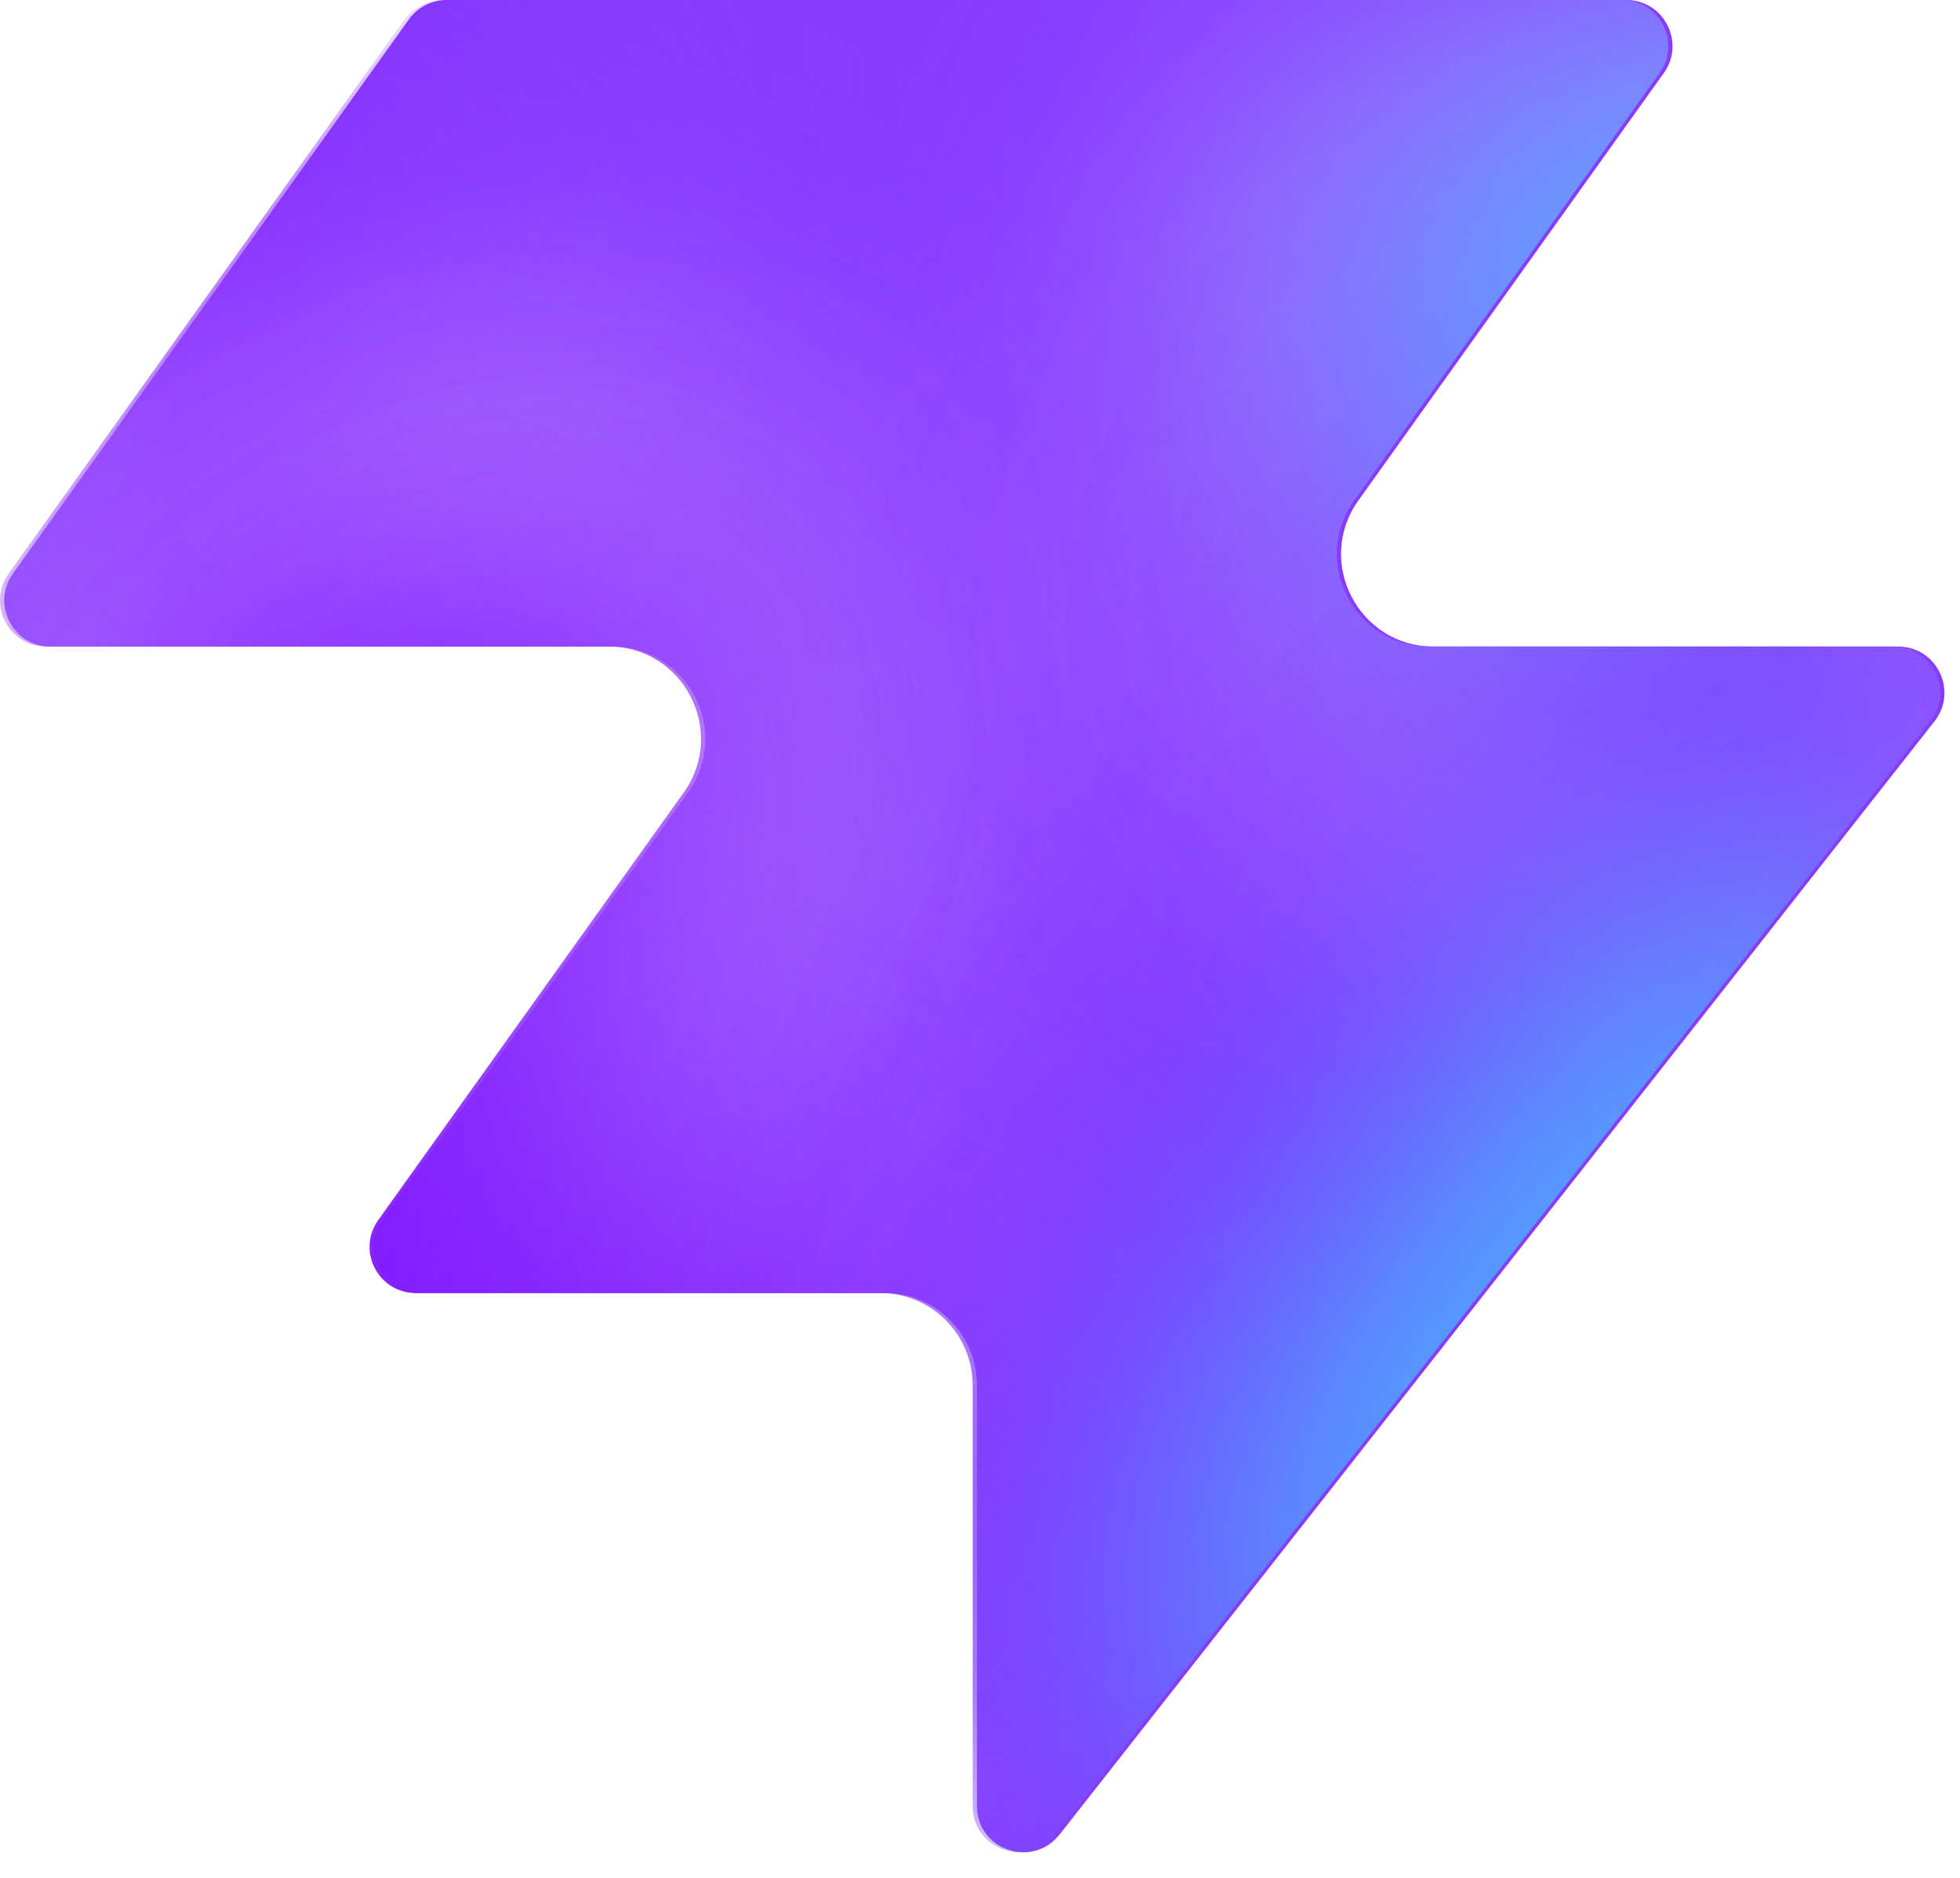
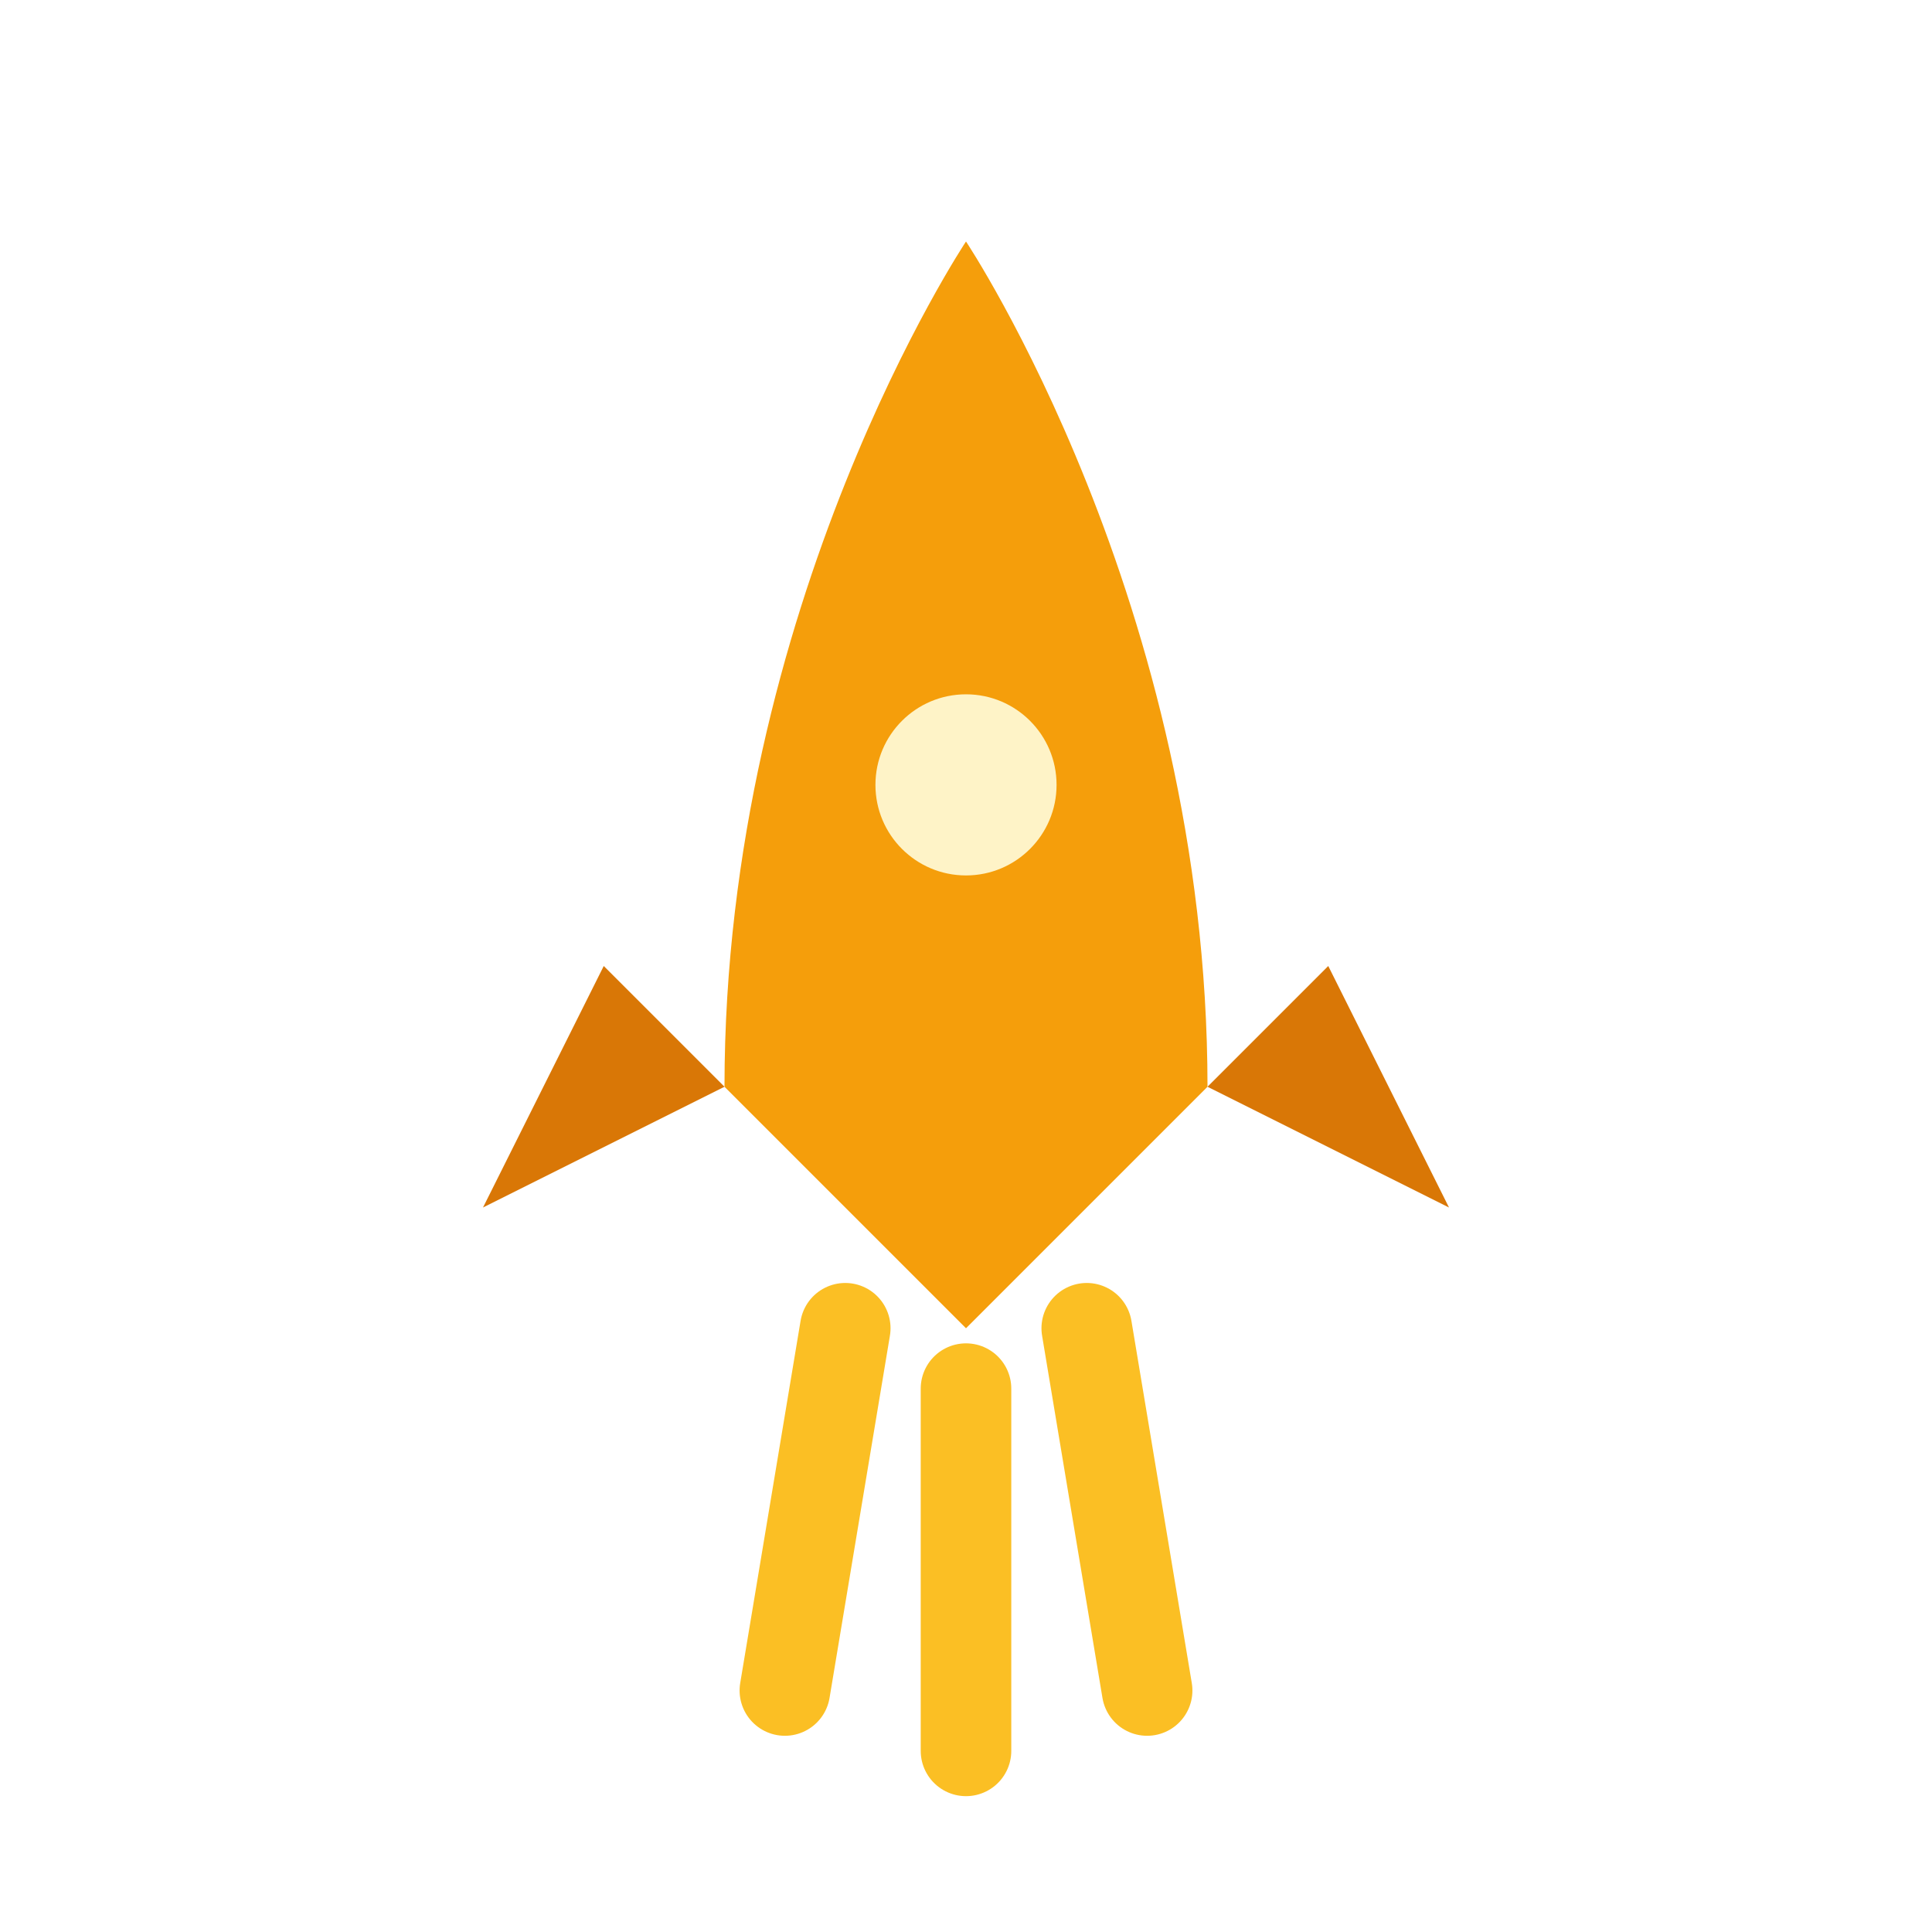
- <svg xmlns="http://www.w3.org/2000/svg" width="48" height="46" fill="none" viewBox="0 0 48 46">
-   <path fill="#863bff" d="M25.946 44.938c-.664.845-2.021.375-2.021-.698V33.937a2.26 2.26 0 0 0-2.262-2.262H10.287c-.92 0-1.456-1.04-.92-1.788l7.48-10.471c1.07-1.497 0-3.578-1.842-3.578H1.237c-.92 0-1.456-1.04-.92-1.788L10.013.474c.214-.297.556-.474.92-.474h28.894c.92 0 1.456 1.04.92 1.788l-7.48 10.471c-1.07 1.498 0 3.579 1.842 3.579h11.377c.943 0 1.473 1.088.89 1.83L25.947 44.94z" style="fill:#863bff;fill:color(display-p3 .525 .23 1);fill-opacity:1" />
-   <mask id="a" width="48" height="46" x="0" y="0" maskUnits="userSpaceOnUse" style="mask-type:alpha">
-     <path fill="#000" d="M25.842 44.938c-.664.844-2.021.375-2.021-.698V33.937a2.26 2.26 0 0 0-2.262-2.262H10.183c-.92 0-1.456-1.04-.92-1.788l7.48-10.471c1.07-1.498 0-3.579-1.842-3.579H1.133c-.92 0-1.456-1.04-.92-1.787L9.91.473c.214-.297.556-.474.92-.474h28.894c.92 0 1.456 1.04.92 1.788l-7.48 10.471c-1.07 1.498 0 3.578 1.842 3.578h11.377c.943 0 1.473 1.088.89 1.832L25.843 44.94z" style="fill:#000;fill-opacity:1" />
-   </mask>
-   <g mask="url(#a)">
-     <g filter="url(#b)">
-       <ellipse cx="5.508" cy="14.704" fill="#ede6ff" rx="5.508" ry="14.704" style="fill:#ede6ff;fill:color(display-p3 .927 .903 1);fill-opacity:1" transform="matrix(.00324 1 1 -.00324 -4.47 31.516)" />
-     </g>
-     <g filter="url(#c)">
-       <ellipse cx="10.399" cy="29.851" fill="#ede6ff" rx="10.399" ry="29.851" style="fill:#ede6ff;fill:color(display-p3 .927 .903 1);fill-opacity:1" transform="matrix(.00324 1 1 -.00324 -39.328 7.883)" />
-     </g>
-     <g filter="url(#d)">
-       <ellipse cx="5.508" cy="30.487" fill="#7e14ff" rx="5.508" ry="30.487" style="fill:#7e14ff;fill:color(display-p3 .492 .077 1);fill-opacity:1" transform="rotate(89.814 -25.913 -14.639)scale(1 -1)" />
-     </g>
-     <g filter="url(#e)">
-       <ellipse cx="5.508" cy="30.599" fill="#7e14ff" rx="5.508" ry="30.599" style="fill:#7e14ff;fill:color(display-p3 .492 .077 1);fill-opacity:1" transform="rotate(89.814 -32.644 -3.334)scale(1 -1)" />
-     </g>
-     <g filter="url(#f)">
-       <ellipse cx="5.508" cy="30.599" fill="#7e14ff" rx="5.508" ry="30.599" style="fill:#7e14ff;fill:color(display-p3 .492 .077 1);fill-opacity:1" transform="matrix(.00324 1 1 -.00324 -34.34 30.47)" />
-     </g>
-     <g filter="url(#g)">
-       <ellipse cx="14.072" cy="22.078" fill="#ede6ff" rx="14.072" ry="22.078" style="fill:#ede6ff;fill:color(display-p3 .927 .903 1);fill-opacity:1" transform="rotate(93.35 24.506 48.493)scale(-1 1)" />
-     </g>
-     <g filter="url(#h)">
-       <ellipse cx="3.47" cy="21.501" fill="#7e14ff" rx="3.47" ry="21.501" style="fill:#7e14ff;fill:color(display-p3 .492 .077 1);fill-opacity:1" transform="rotate(89.009 28.708 47.59)scale(-1 1)" />
-     </g>
-     <g filter="url(#i)">
-       <ellipse cx="3.47" cy="21.501" fill="#7e14ff" rx="3.47" ry="21.501" style="fill:#7e14ff;fill:color(display-p3 .492 .077 1);fill-opacity:1" transform="rotate(89.009 28.708 47.59)scale(-1 1)" />
-     </g>
-     <g filter="url(#j)">
-       <ellipse cx=".387" cy="8.972" fill="#7e14ff" rx="4.407" ry="29.108" style="fill:#7e14ff;fill:color(display-p3 .492 .077 1);fill-opacity:1" transform="rotate(39.51 .387 8.972)" />
-     </g>
-     <g filter="url(#k)">
-       <ellipse cx="47.523" cy="-6.092" fill="#7e14ff" rx="4.407" ry="29.108" style="fill:#7e14ff;fill:color(display-p3 .492 .077 1);fill-opacity:1" transform="rotate(37.892 47.523 -6.092)" />
-     </g>
-     <g filter="url(#l)">
-       <ellipse cx="41.412" cy="6.333" fill="#47bfff" rx="5.971" ry="9.665" style="fill:#47bfff;fill:color(display-p3 .28 .748 1);fill-opacity:1" transform="rotate(37.892 41.412 6.333)" />
-     </g>
-     <g filter="url(#m)">
-       <ellipse cx="-1.879" cy="38.332" fill="#7e14ff" rx="4.407" ry="29.108" style="fill:#7e14ff;fill:color(display-p3 .492 .077 1);fill-opacity:1" transform="rotate(37.892 -1.88 38.332)" />
-     </g>
-     <g filter="url(#n)">
-       <ellipse cx="-1.879" cy="38.332" fill="#7e14ff" rx="4.407" ry="29.108" style="fill:#7e14ff;fill:color(display-p3 .492 .077 1);fill-opacity:1" transform="rotate(37.892 -1.88 38.332)" />
-     </g>
-     <g filter="url(#o)">
-       <ellipse cx="35.651" cy="29.907" fill="#7e14ff" rx="4.407" ry="29.108" style="fill:#7e14ff;fill:color(display-p3 .492 .077 1);fill-opacity:1" transform="rotate(37.892 35.651 29.907)" />
-     </g>
-     <g filter="url(#p)">
-       <ellipse cx="38.418" cy="32.4" fill="#47bfff" rx="5.971" ry="15.297" style="fill:#47bfff;fill:color(display-p3 .28 .748 1);fill-opacity:1" transform="rotate(37.892 38.418 32.4)" />
-     </g>
-   </g>
-   <defs>
-     <filter id="b" width="60.045" height="41.654" x="-19.77" y="16.149" color-interpolation-filters="sRGB" filterUnits="userSpaceOnUse">
-       <feFlood flood-opacity="0" result="BackgroundImageFix" />
-       <feBlend in="SourceGraphic" in2="BackgroundImageFix" result="shape" />
-       <feGaussianBlur result="effect1_foregroundBlur_2002_17158" stdDeviation="7.659" />
-     </filter>
-     <filter id="c" width="90.34" height="51.437" x="-54.613" y="-7.533" color-interpolation-filters="sRGB" filterUnits="userSpaceOnUse">
-       <feFlood flood-opacity="0" result="BackgroundImageFix" />
-       <feBlend in="SourceGraphic" in2="BackgroundImageFix" result="shape" />
-       <feGaussianBlur result="effect1_foregroundBlur_2002_17158" stdDeviation="7.659" />
-     </filter>
-     <filter id="d" width="79.355" height="29.4" x="-49.64" y="2.03" color-interpolation-filters="sRGB" filterUnits="userSpaceOnUse">
-       <feFlood flood-opacity="0" result="BackgroundImageFix" />
-       <feBlend in="SourceGraphic" in2="BackgroundImageFix" result="shape" />
-       <feGaussianBlur result="effect1_foregroundBlur_2002_17158" stdDeviation="4.596" />
-     </filter>
-     <filter id="e" width="79.579" height="29.4" x="-45.045" y="20.029" color-interpolation-filters="sRGB" filterUnits="userSpaceOnUse">
-       <feFlood flood-opacity="0" result="BackgroundImageFix" />
-       <feBlend in="SourceGraphic" in2="BackgroundImageFix" result="shape" />
-       <feGaussianBlur result="effect1_foregroundBlur_2002_17158" stdDeviation="4.596" />
-     </filter>
-     <filter id="f" width="79.579" height="29.4" x="-43.513" y="21.178" color-interpolation-filters="sRGB" filterUnits="userSpaceOnUse">
-       <feFlood flood-opacity="0" result="BackgroundImageFix" />
-       <feBlend in="SourceGraphic" in2="BackgroundImageFix" result="shape" />
-       <feGaussianBlur result="effect1_foregroundBlur_2002_17158" stdDeviation="4.596" />
-     </filter>
-     <filter id="g" width="74.749" height="58.852" x="15.756" y="-17.901" color-interpolation-filters="sRGB" filterUnits="userSpaceOnUse">
-       <feFlood flood-opacity="0" result="BackgroundImageFix" />
-       <feBlend in="SourceGraphic" in2="BackgroundImageFix" result="shape" />
-       <feGaussianBlur result="effect1_foregroundBlur_2002_17158" stdDeviation="7.659" />
-     </filter>
-     <filter id="h" width="61.377" height="25.362" x="23.548" y="2.284" color-interpolation-filters="sRGB" filterUnits="userSpaceOnUse">
-       <feFlood flood-opacity="0" result="BackgroundImageFix" />
-       <feBlend in="SourceGraphic" in2="BackgroundImageFix" result="shape" />
-       <feGaussianBlur result="effect1_foregroundBlur_2002_17158" stdDeviation="4.596" />
-     </filter>
-     <filter id="i" width="61.377" height="25.362" x="23.548" y="2.284" color-interpolation-filters="sRGB" filterUnits="userSpaceOnUse">
-       <feFlood flood-opacity="0" result="BackgroundImageFix" />
-       <feBlend in="SourceGraphic" in2="BackgroundImageFix" result="shape" />
-       <feGaussianBlur result="effect1_foregroundBlur_2002_17158" stdDeviation="4.596" />
-     </filter>
-     <filter id="j" width="56.045" height="63.649" x="-27.636" y="-22.853" color-interpolation-filters="sRGB" filterUnits="userSpaceOnUse">
-       <feFlood flood-opacity="0" result="BackgroundImageFix" />
-       <feBlend in="SourceGraphic" in2="BackgroundImageFix" result="shape" />
-       <feGaussianBlur result="effect1_foregroundBlur_2002_17158" stdDeviation="4.596" />
-     </filter>
-     <filter id="k" width="54.814" height="64.646" x="20.116" y="-38.415" color-interpolation-filters="sRGB" filterUnits="userSpaceOnUse">
-       <feFlood flood-opacity="0" result="BackgroundImageFix" />
-       <feBlend in="SourceGraphic" in2="BackgroundImageFix" result="shape" />
-       <feGaussianBlur result="effect1_foregroundBlur_2002_17158" stdDeviation="4.596" />
-     </filter>
-     <filter id="l" width="33.541" height="35.313" x="24.641" y="-11.323" color-interpolation-filters="sRGB" filterUnits="userSpaceOnUse">
-       <feFlood flood-opacity="0" result="BackgroundImageFix" />
-       <feBlend in="SourceGraphic" in2="BackgroundImageFix" result="shape" />
-       <feGaussianBlur result="effect1_foregroundBlur_2002_17158" stdDeviation="4.596" />
-     </filter>
-     <filter id="m" width="54.814" height="64.646" x="-29.286" y="6.009" color-interpolation-filters="sRGB" filterUnits="userSpaceOnUse">
-       <feFlood flood-opacity="0" result="BackgroundImageFix" />
-       <feBlend in="SourceGraphic" in2="BackgroundImageFix" result="shape" />
-       <feGaussianBlur result="effect1_foregroundBlur_2002_17158" stdDeviation="4.596" />
-     </filter>
-     <filter id="n" width="54.814" height="64.646" x="-29.286" y="6.009" color-interpolation-filters="sRGB" filterUnits="userSpaceOnUse">
-       <feFlood flood-opacity="0" result="BackgroundImageFix" />
-       <feBlend in="SourceGraphic" in2="BackgroundImageFix" result="shape" />
-       <feGaussianBlur result="effect1_foregroundBlur_2002_17158" stdDeviation="4.596" />
-     </filter>
-     <filter id="o" width="54.814" height="64.646" x="8.244" y="-2.416" color-interpolation-filters="sRGB" filterUnits="userSpaceOnUse">
-       <feFlood flood-opacity="0" result="BackgroundImageFix" />
-       <feBlend in="SourceGraphic" in2="BackgroundImageFix" result="shape" />
-       <feGaussianBlur result="effect1_foregroundBlur_2002_17158" stdDeviation="4.596" />
-     </filter>
-     <filter id="p" width="39.409" height="43.623" x="18.713" y="10.588" color-interpolation-filters="sRGB" filterUnits="userSpaceOnUse">
-       <feFlood flood-opacity="0" result="BackgroundImageFix" />
-       <feBlend in="SourceGraphic" in2="BackgroundImageFix" result="shape" />
-       <feGaussianBlur result="effect1_foregroundBlur_2002_17158" stdDeviation="4.596" />
-     </filter>
-   </defs>
+ <svg xmlns="http://www.w3.org/2000/svg" viewBox="0 0 32 32" fill="none">
+   <path d="M16 4C16 4 12 10 12 18L16 22L20 18C20 10 16 4 16 4Z" fill="#F59E0B" />
+   <path d="M12 18L8 20L10 16" fill="#D97706" />
+   <path d="M20 18L24 20L22 16" fill="#D97706" />
+   <circle cx="16" cy="13" r="1.5" fill="#FEF3C7" />
+   <path d="M14 22L13 28" stroke="#FBBF24" stroke-width="1.5" stroke-linecap="round" />
+   <path d="M16 23L16 29" stroke="#FBBF24" stroke-width="1.5" stroke-linecap="round" />
+   <path d="M18 22L19 28" stroke="#FBBF24" stroke-width="1.5" stroke-linecap="round" />
</svg>
